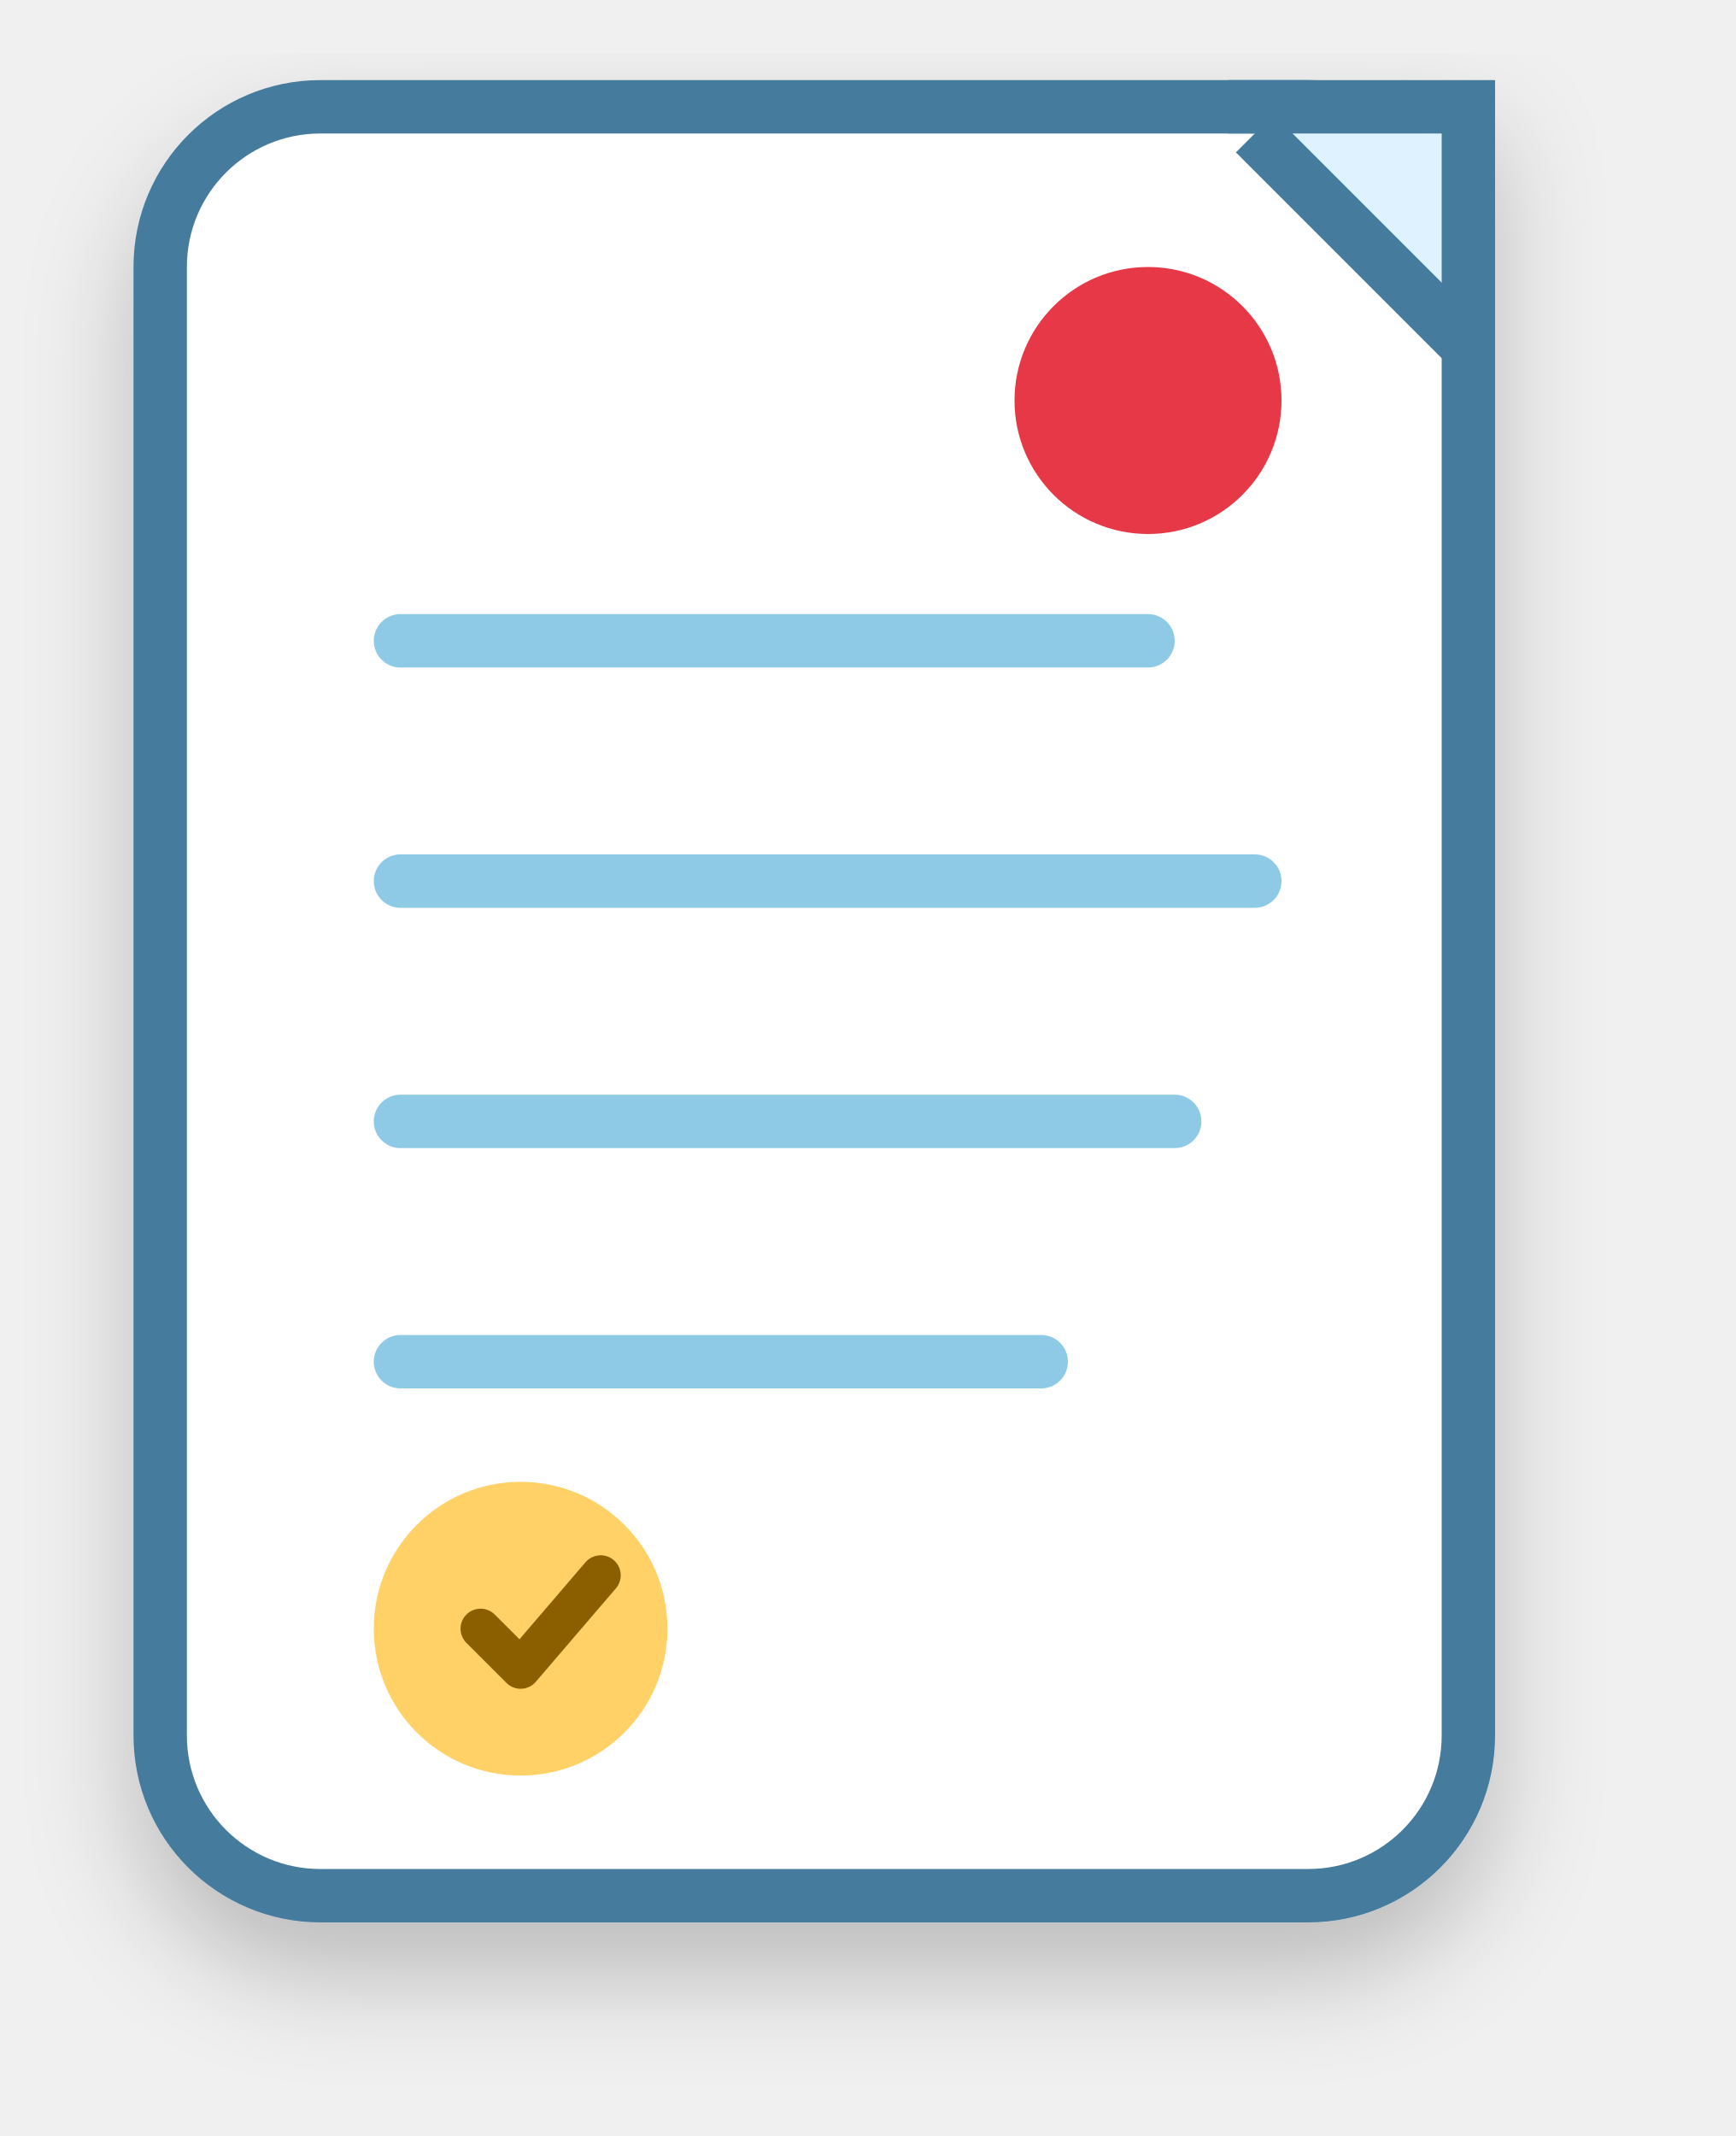
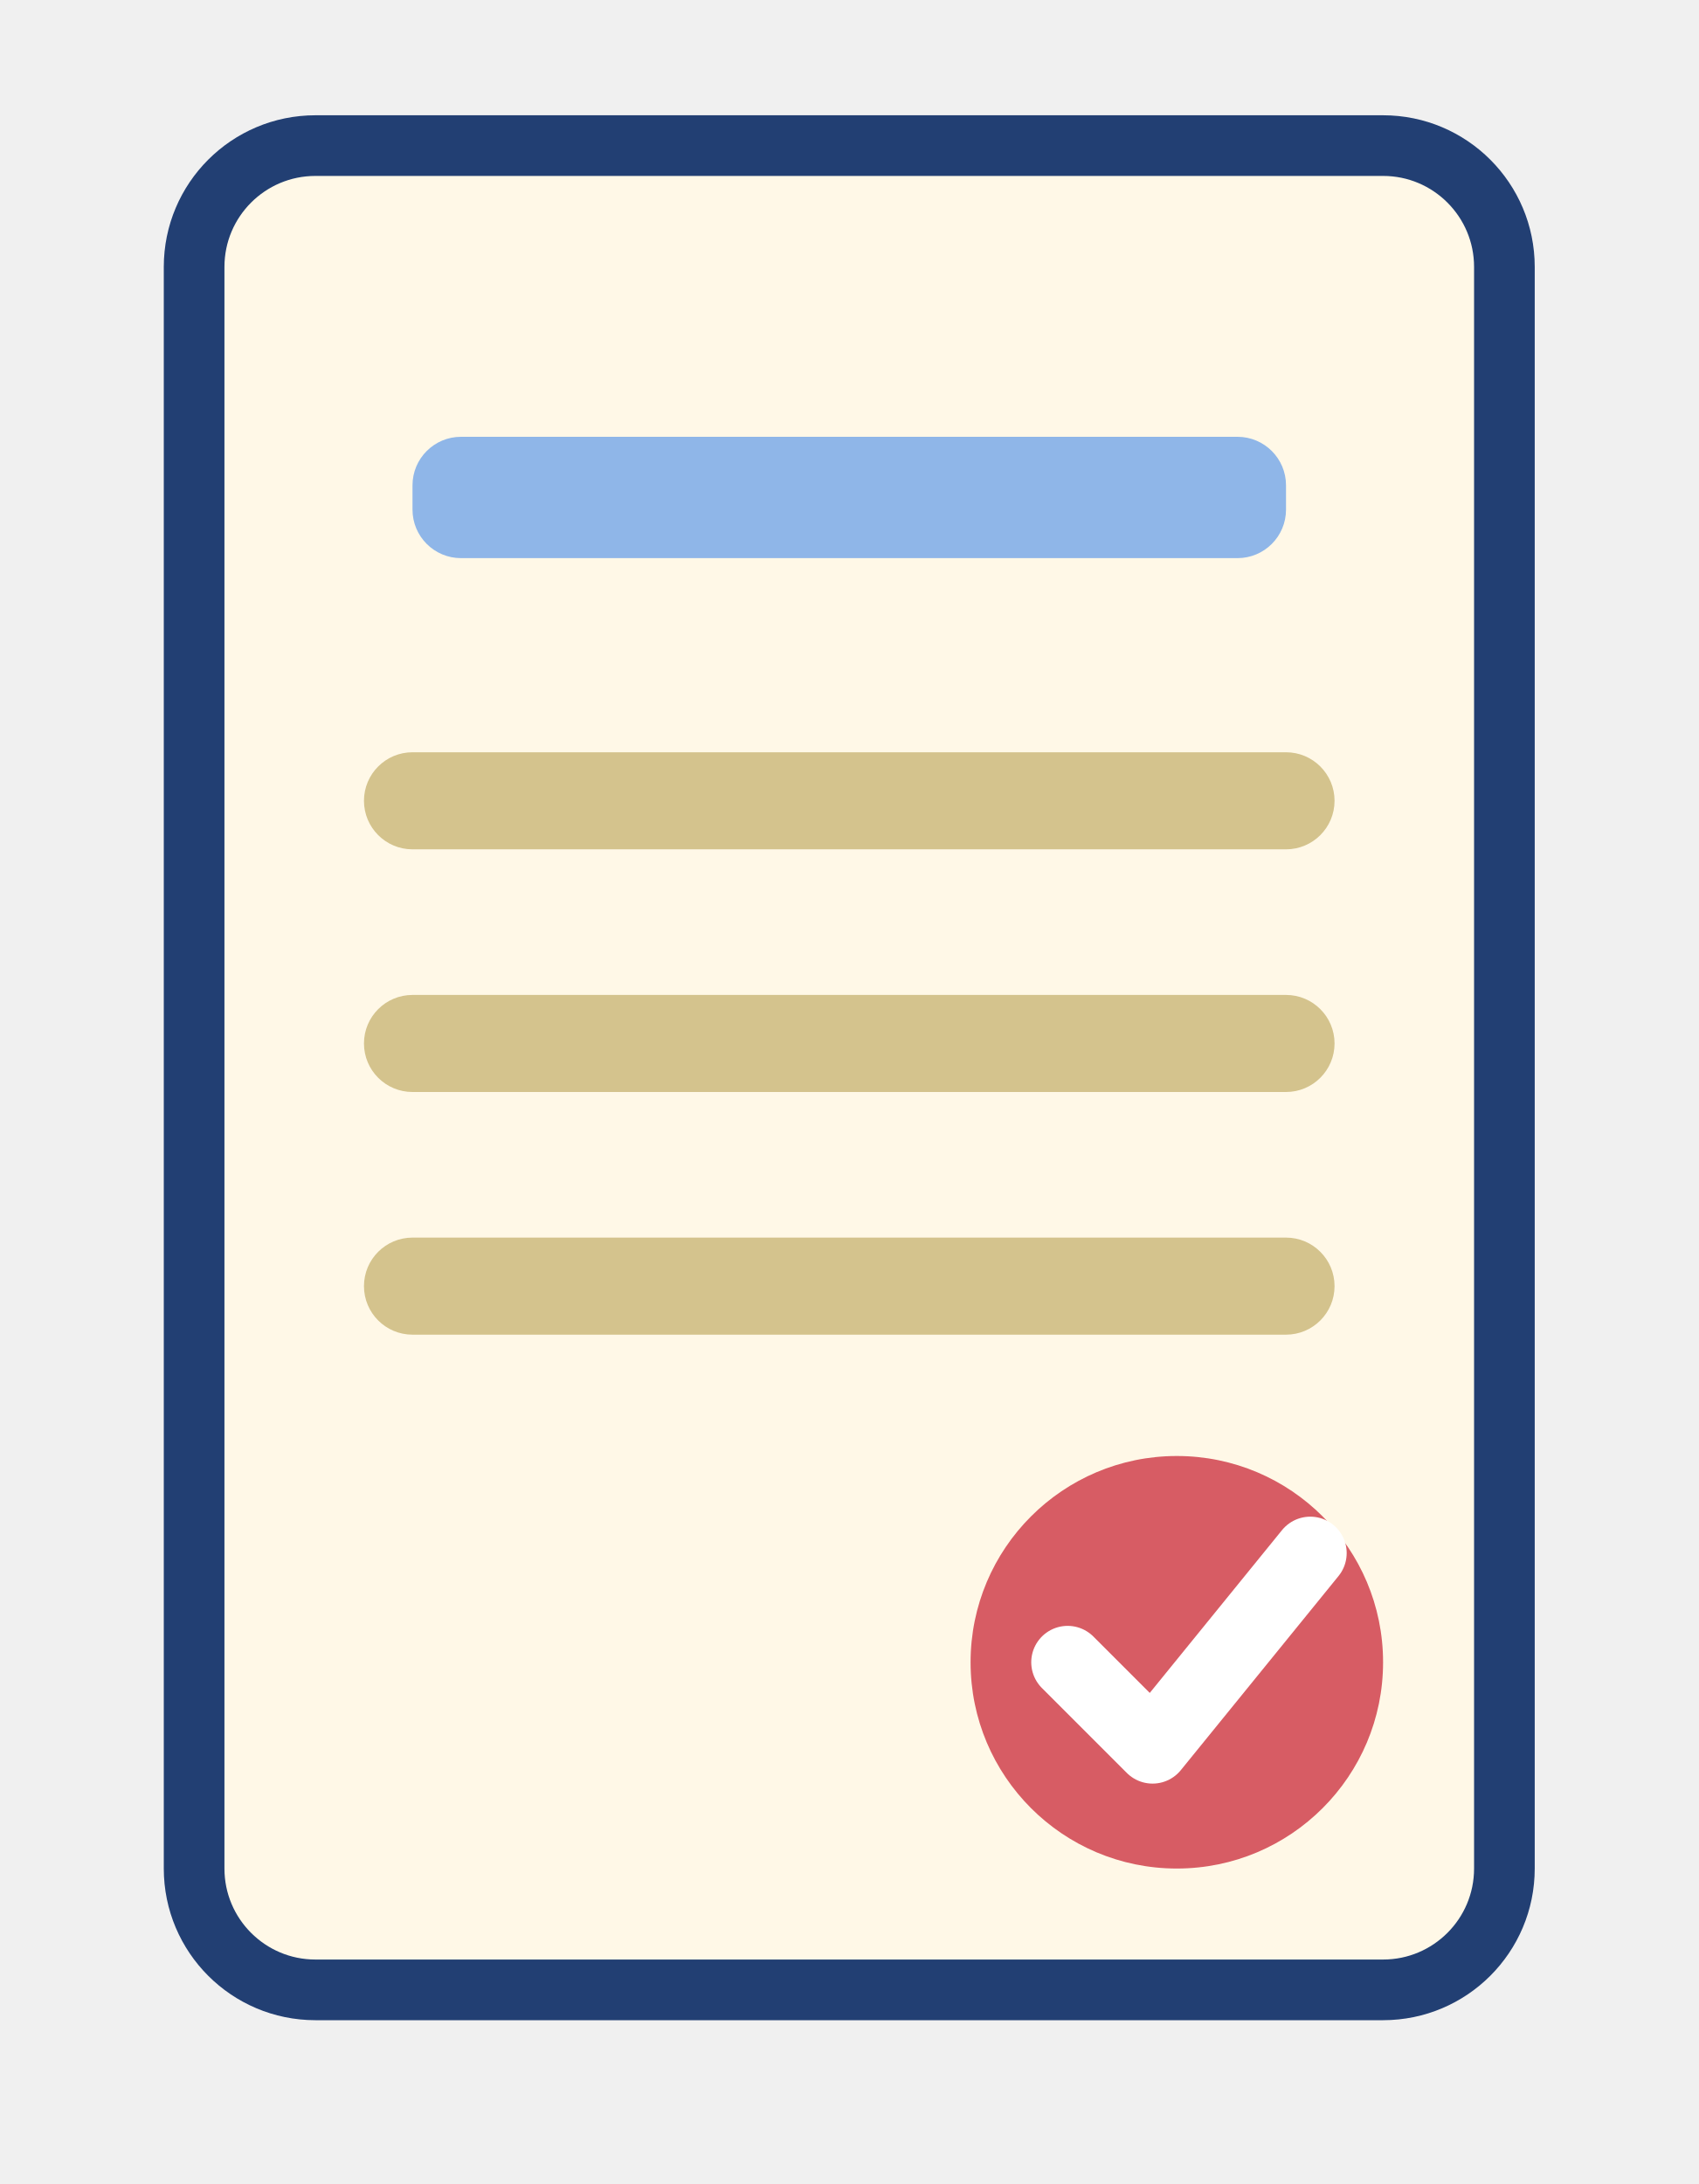
- <svg xmlns="http://www.w3.org/2000/svg" width="130" height="160" viewBox="0 0 130 160">
-   <defs>
-     <filter id="shadow" x="-20%" y="-20%" width="140%" height="140%">
-       <feDropShadow dx="0" dy="4" stdDeviation="4" flood-color="#000" flood-opacity="0.22" />
-     </filter>
-   </defs>
-   <g filter="url(#shadow)">
-     <rect x="12" y="8" width="98" height="134" rx="12" fill="#fff" stroke="#457b9d" stroke-width="4" />
-     <path d="M92 8 h18 v18" fill="#dff2ff" stroke="#457b9d" stroke-width="4" />
-     <path d="M94 10 l16 16" stroke="#457b9d" stroke-width="4" />
-     <circle cx="86" cy="30" r="10" fill="#e63946" />
-     <path d="M30 48 h56" stroke="#8ecae6" stroke-width="4" stroke-linecap="round" />
-     <path d="M30 66 h64" stroke="#8ecae6" stroke-width="4" stroke-linecap="round" />
-     <path d="M30 84 h58" stroke="#8ecae6" stroke-width="4" stroke-linecap="round" />
-     <path d="M30 102 h48" stroke="#8ecae6" stroke-width="4" stroke-linecap="round" />
-     <circle cx="39" cy="122" r="11" fill="#ffd166" />
-     <path d="M36 122 l3 3 6-7" fill="none" stroke="#8b5e00" stroke-width="3" stroke-linecap="round" stroke-linejoin="round" />
-   </g>
+ <svg xmlns="http://www.w3.org/2000/svg" viewBox="0 0 140 180">
+   <rect x="16" y="12" width="108" height="152" rx="10" fill="#fff8e7" stroke="#223f73" stroke-width="5" />
+   <rect x="34" y="36" width="72" height="10" rx="4" fill="#8fb6e8" />
+   <rect x="30" y="62" width="80" height="8" rx="4" fill="#d4c38d" />
+   <rect x="30" y="82" width="80" height="8" rx="4" fill="#d4c38d" />
+   <rect x="30" y="102" width="80" height="8" rx="4" fill="#d4c38d" />
+   <circle cx="97" cy="137" r="17" fill="#d34b55" opacity=".9" />
+   <path d="M88 137l7 7 13-16" stroke="#fff" stroke-width="6" fill="none" stroke-linecap="round" stroke-linejoin="round" />
</svg>
